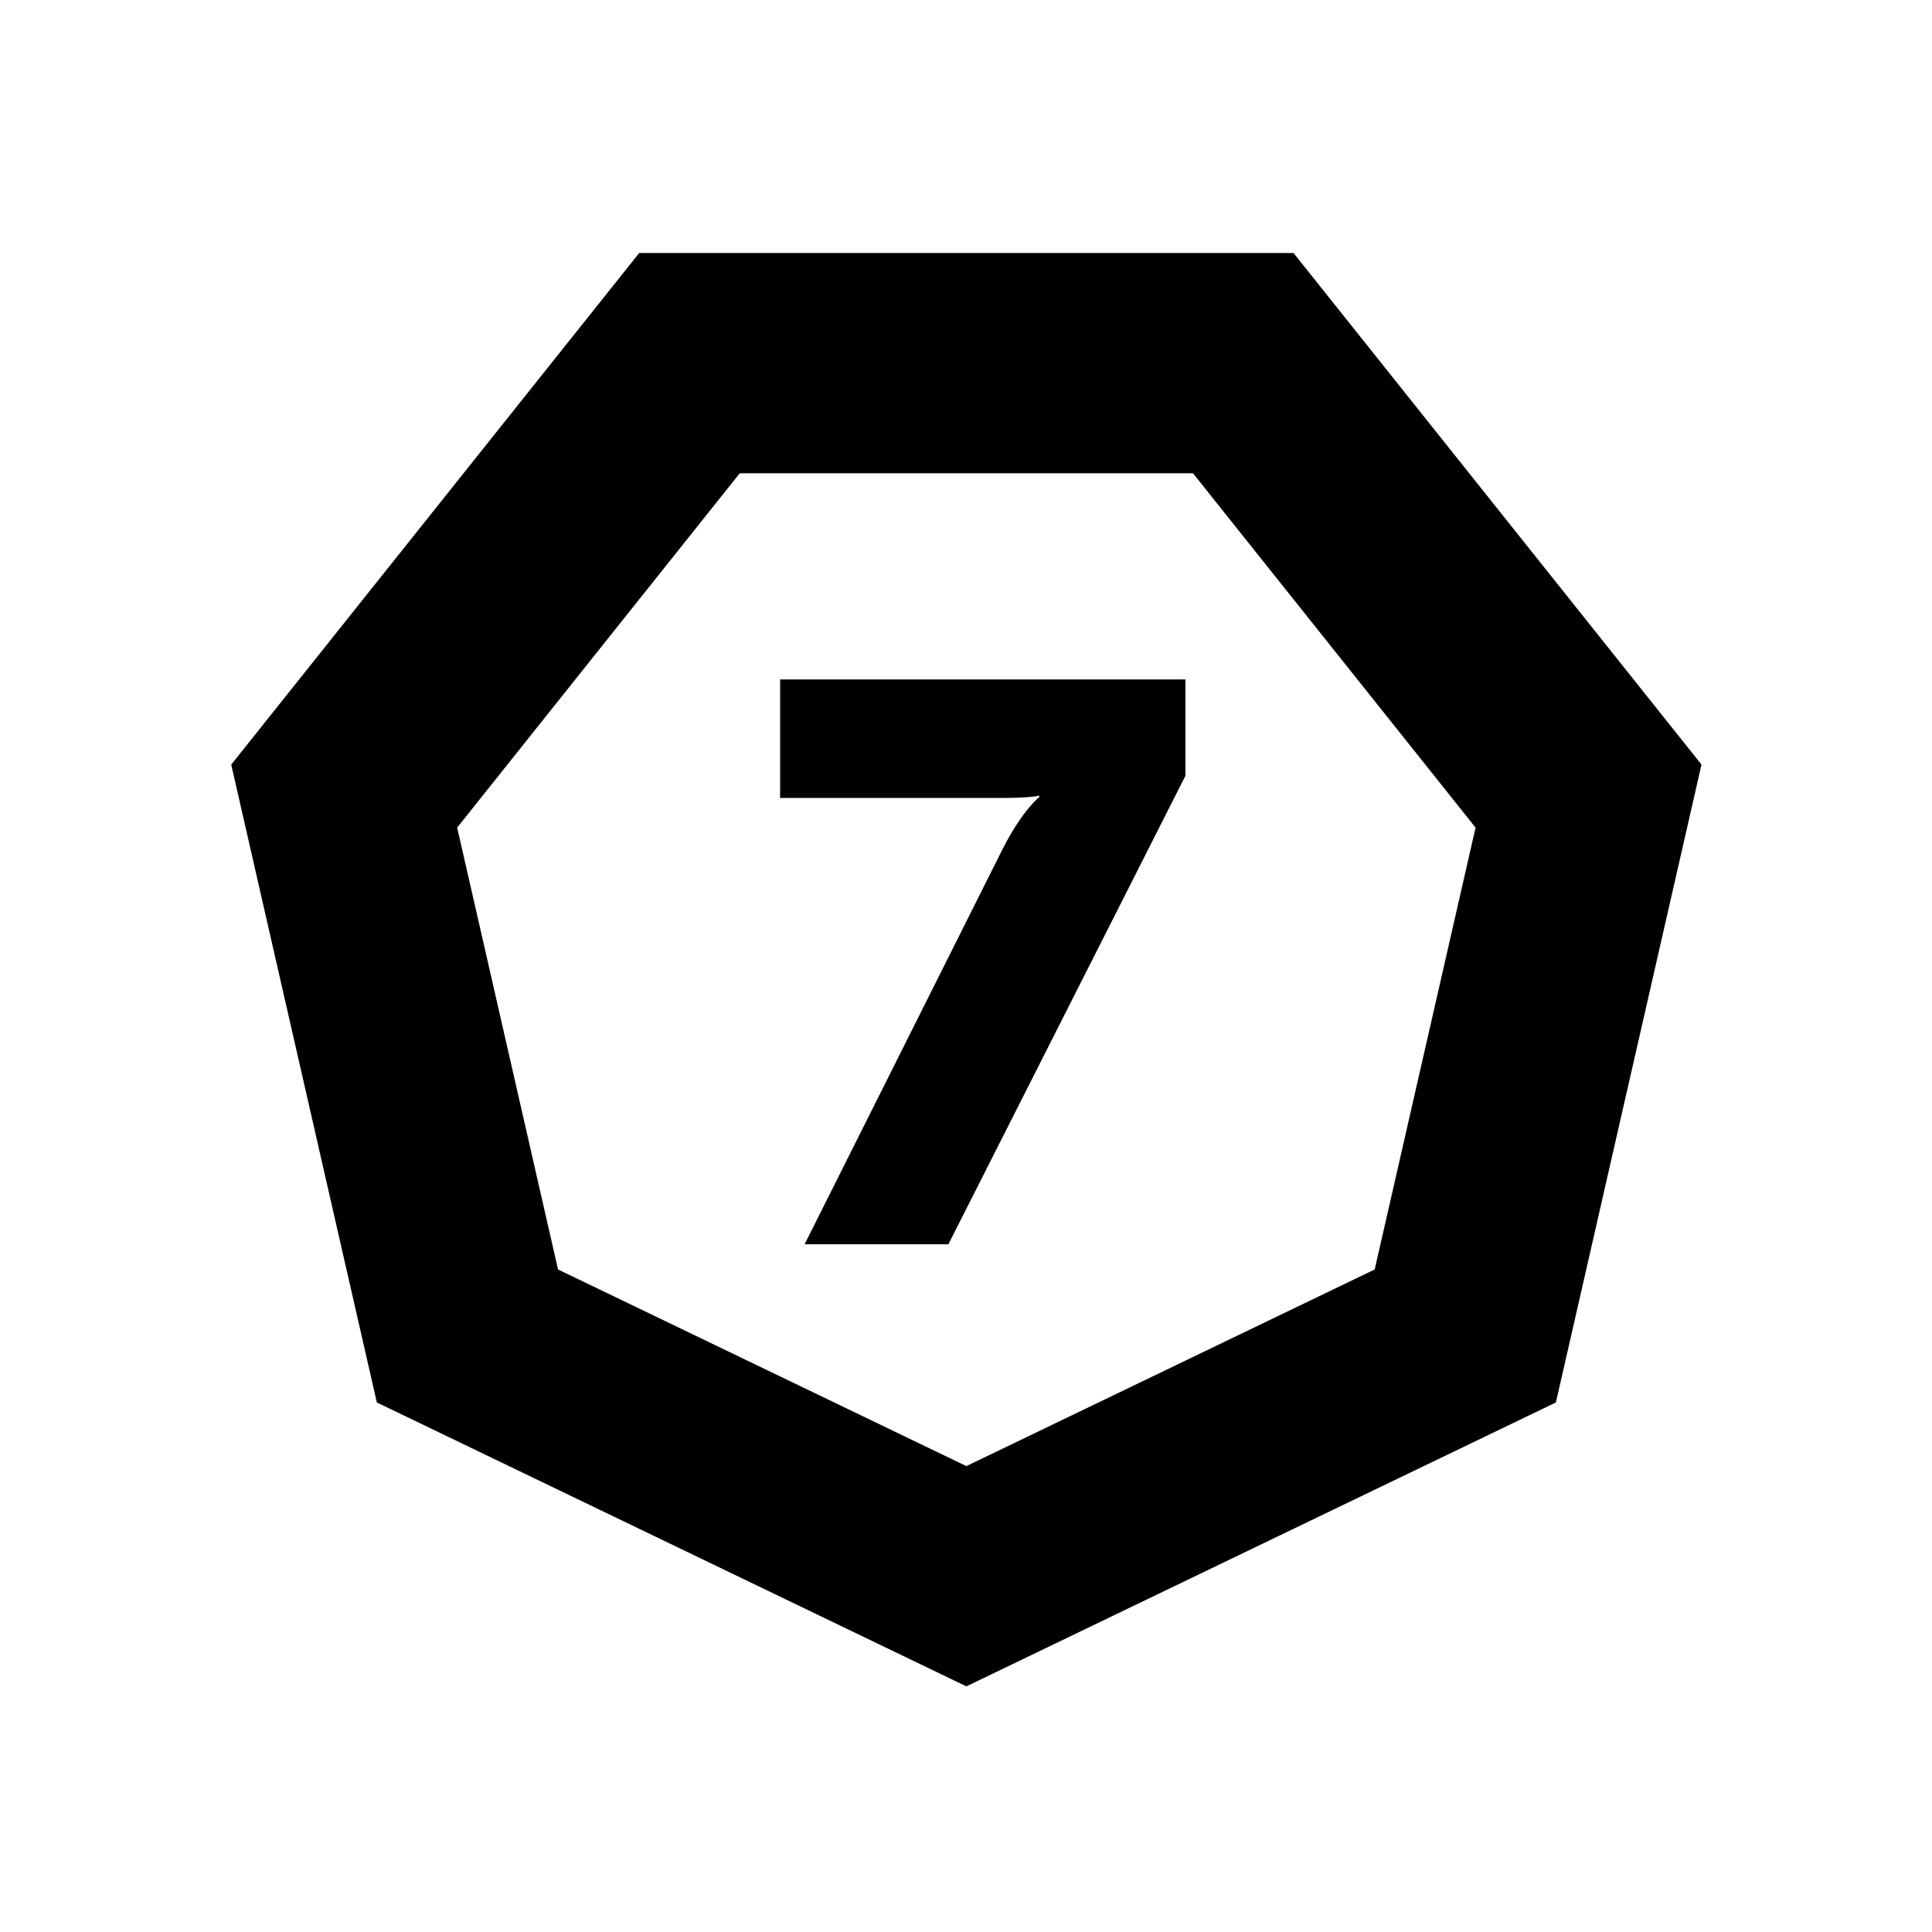
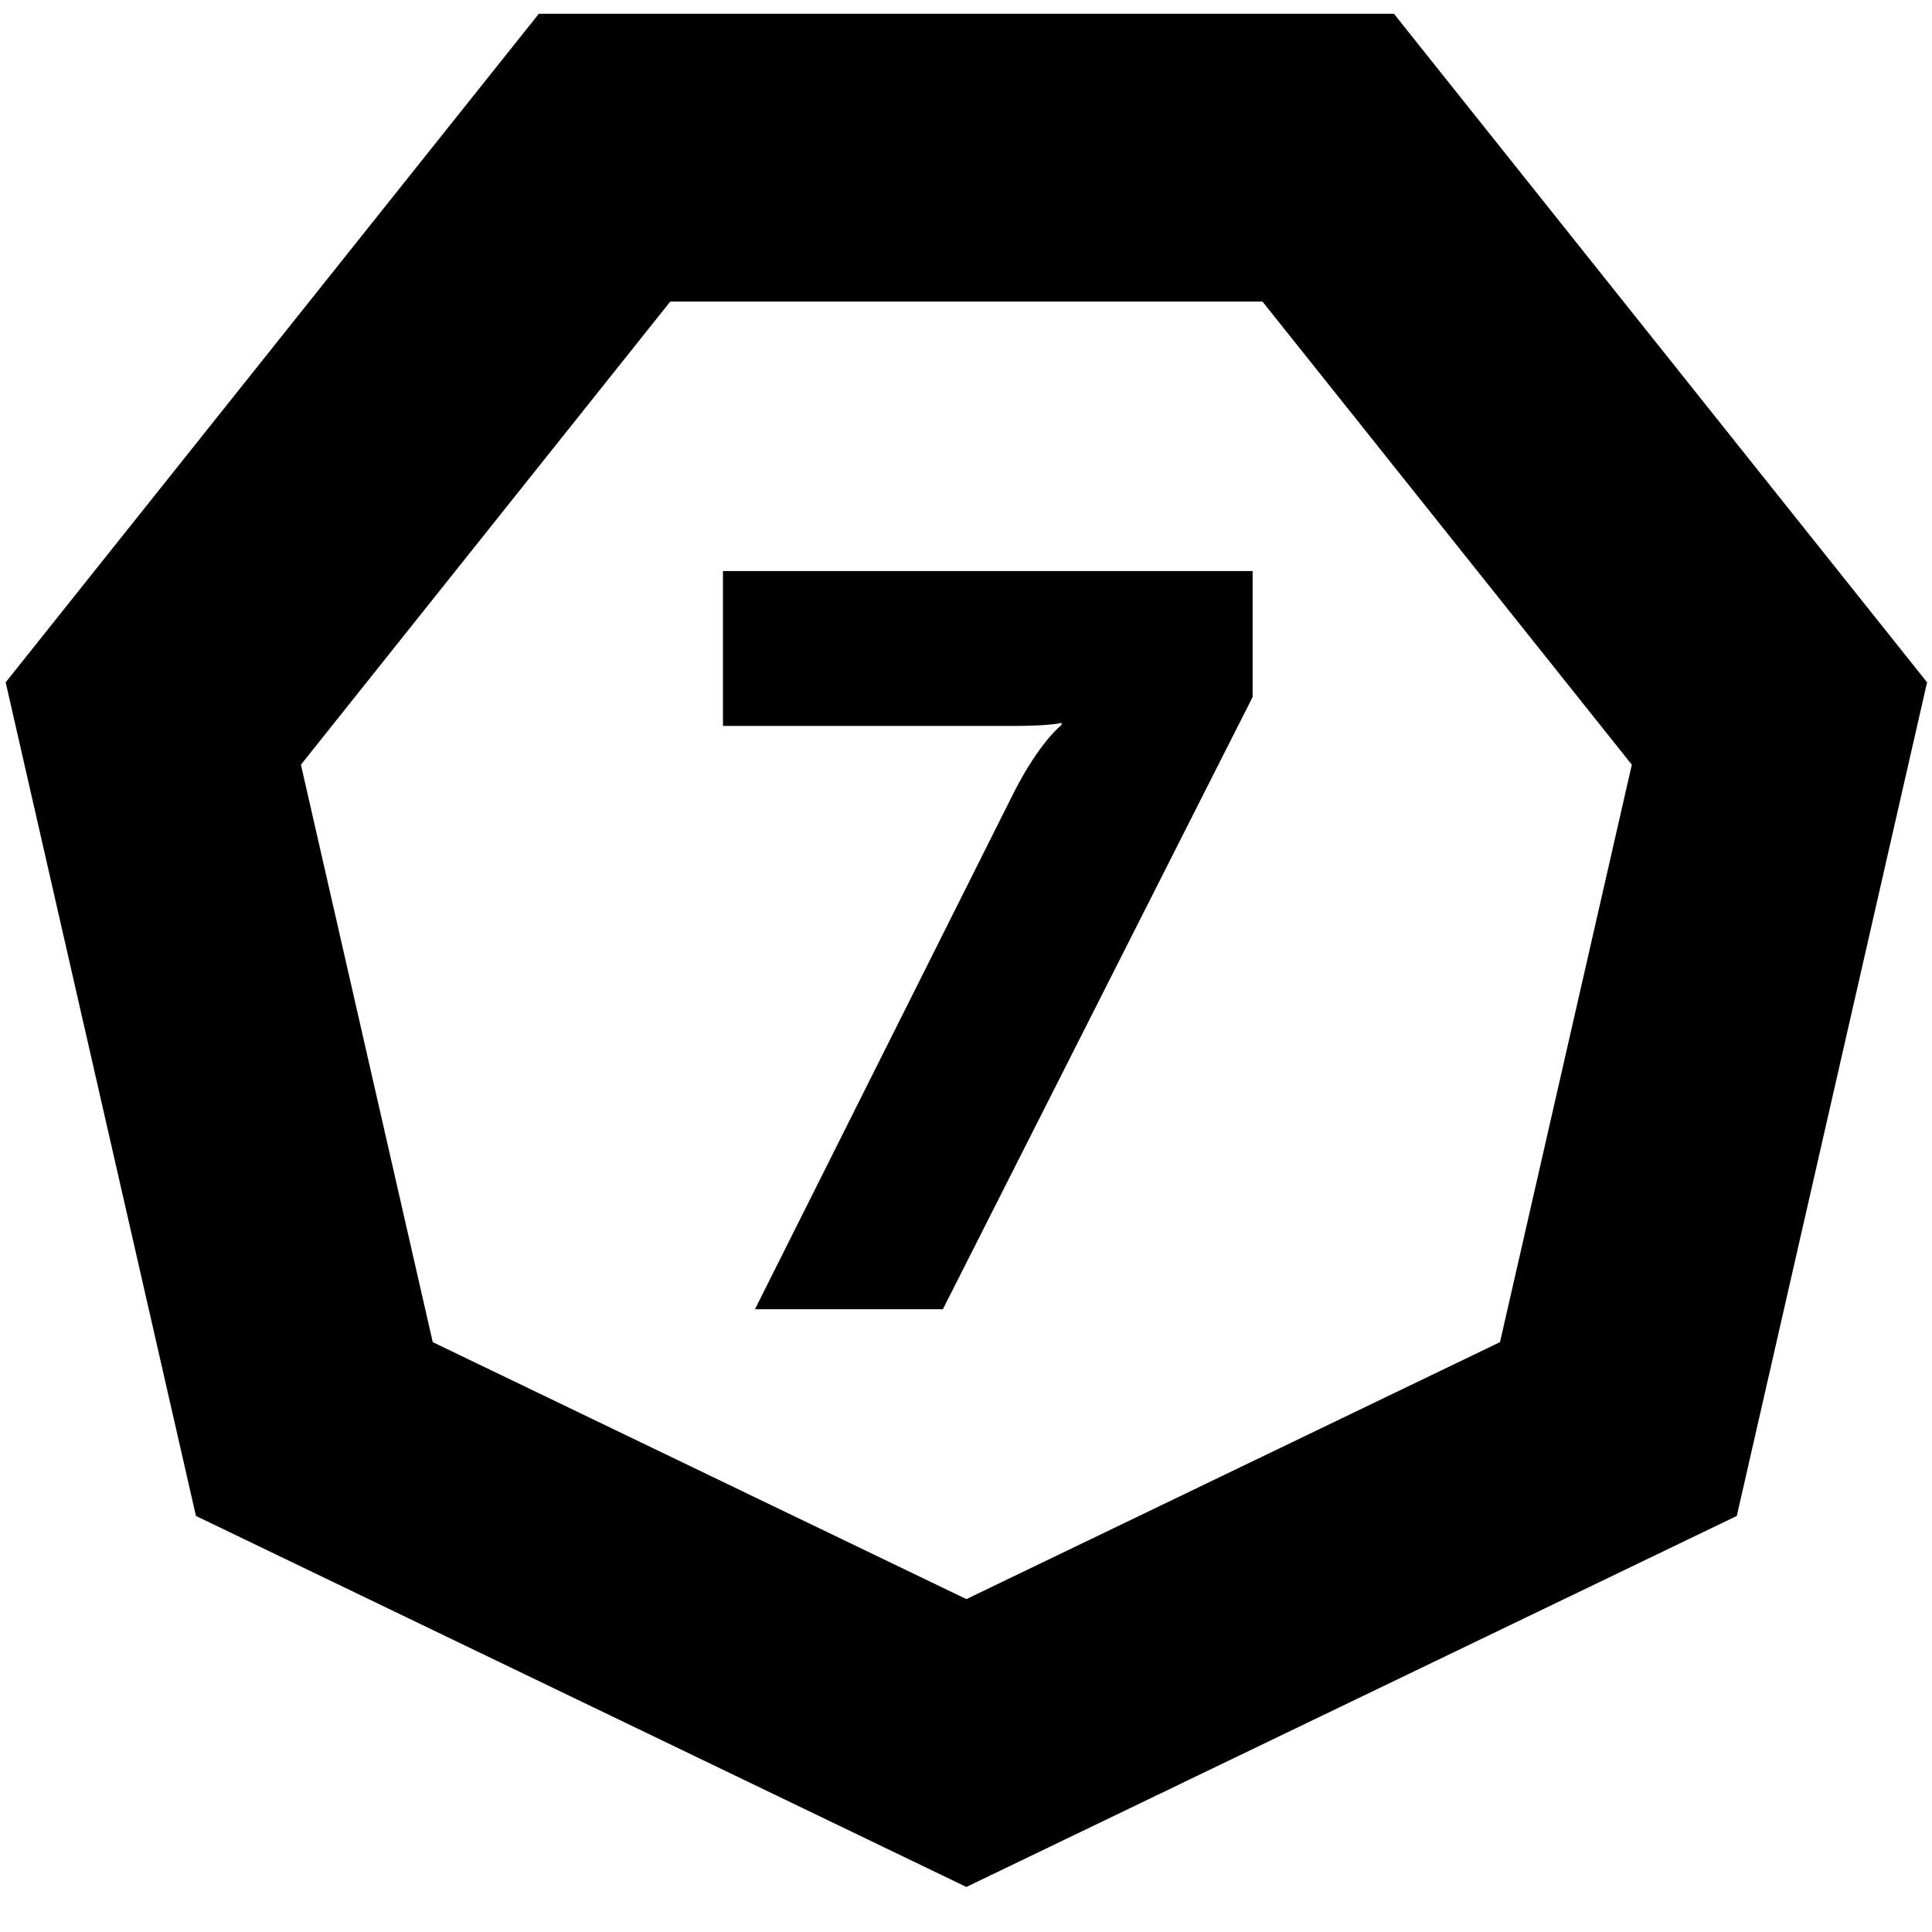
<svg xmlns="http://www.w3.org/2000/svg" xml:space="preserve" viewBox="0 0 300 300">
-   <path d="M200.86 39.286H99.255l-63.349 79.438 22.61 99.05 91.542 44.083 91.54-44.083 22.609-99.05zm12.602 157.836-63.404 30.533-63.407-30.533-15.663-68.612 43.881-55.023h70.376l43.881 55.023z" />
-   <path d="M155.729 131.755c3.068-6.011 5.642-7.975 5.642-7.975v-.244s-1.225.368-5.642.368h-34.593v-18.402h62.933v14.966l-36.804 72.743H124.94z" />
+   <path d="M200.86 39.286H99.255l-63.349 79.438 22.61 99.05 91.542 44.083 91.54-44.083 22.609-99.05zm12.602 157.836-63.404 30.533-63.407-30.533-15.663-68.612 43.881-55.023h70.376l43.881 55.023z" transform="translate(-46.044 -49.202)scale(1.30685)" />
+   <path d="M155.729 131.755c3.068-6.011 5.642-7.975 5.642-7.975v-.244s-1.225.368-5.642.368h-34.593v-18.402h62.933v14.966l-36.804 72.743H124.94z" transform="translate(-46.044 -49.202)scale(1.30685)" />
</svg>
